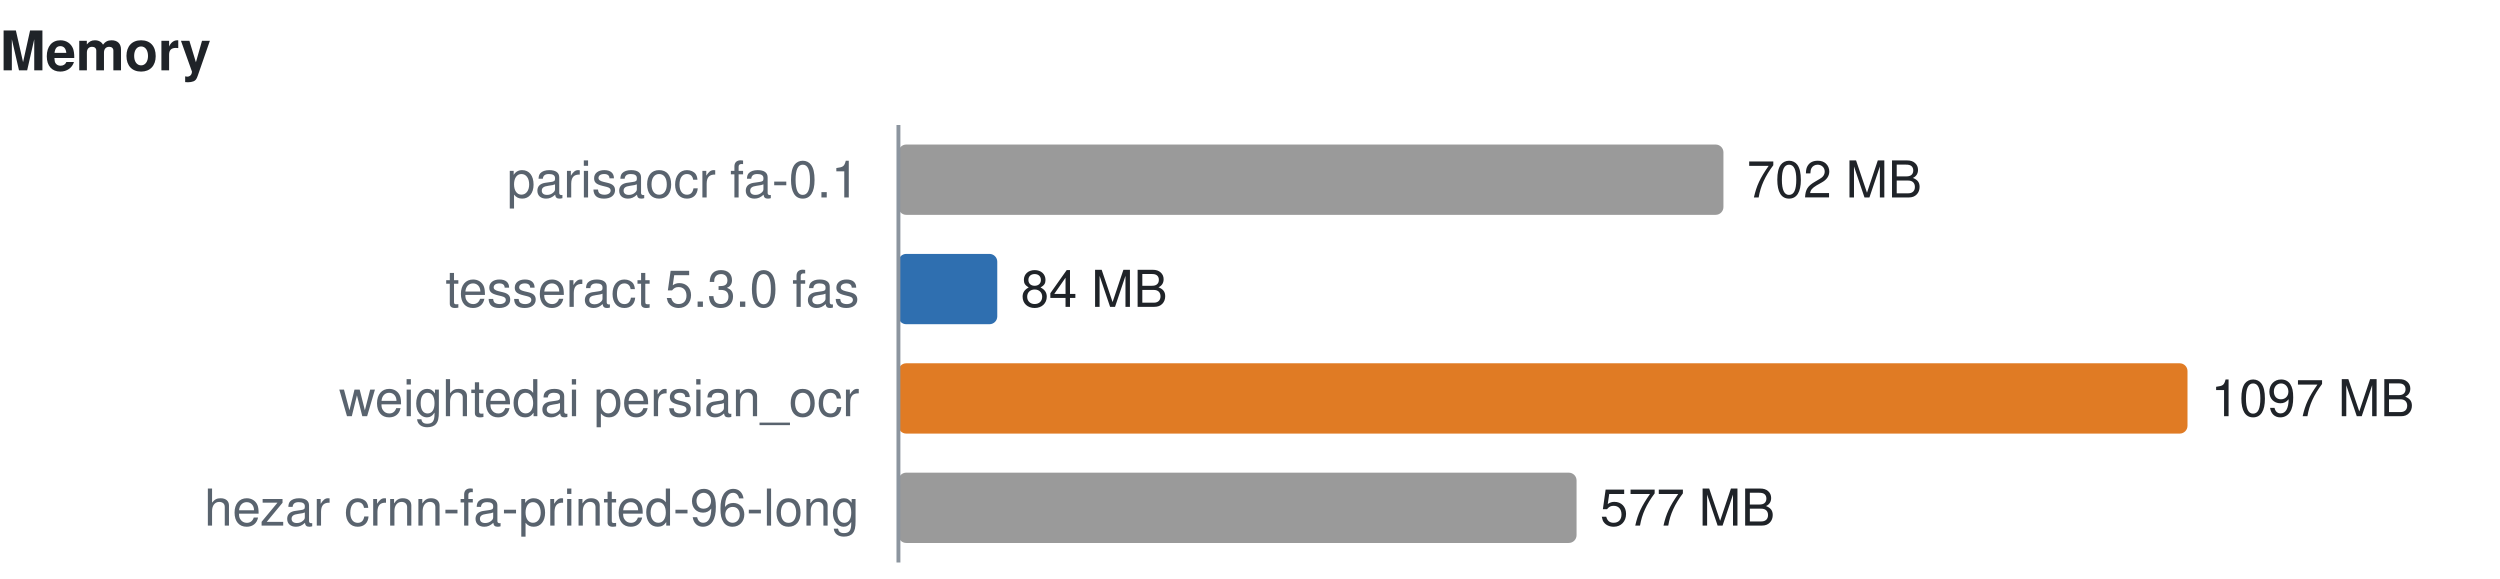
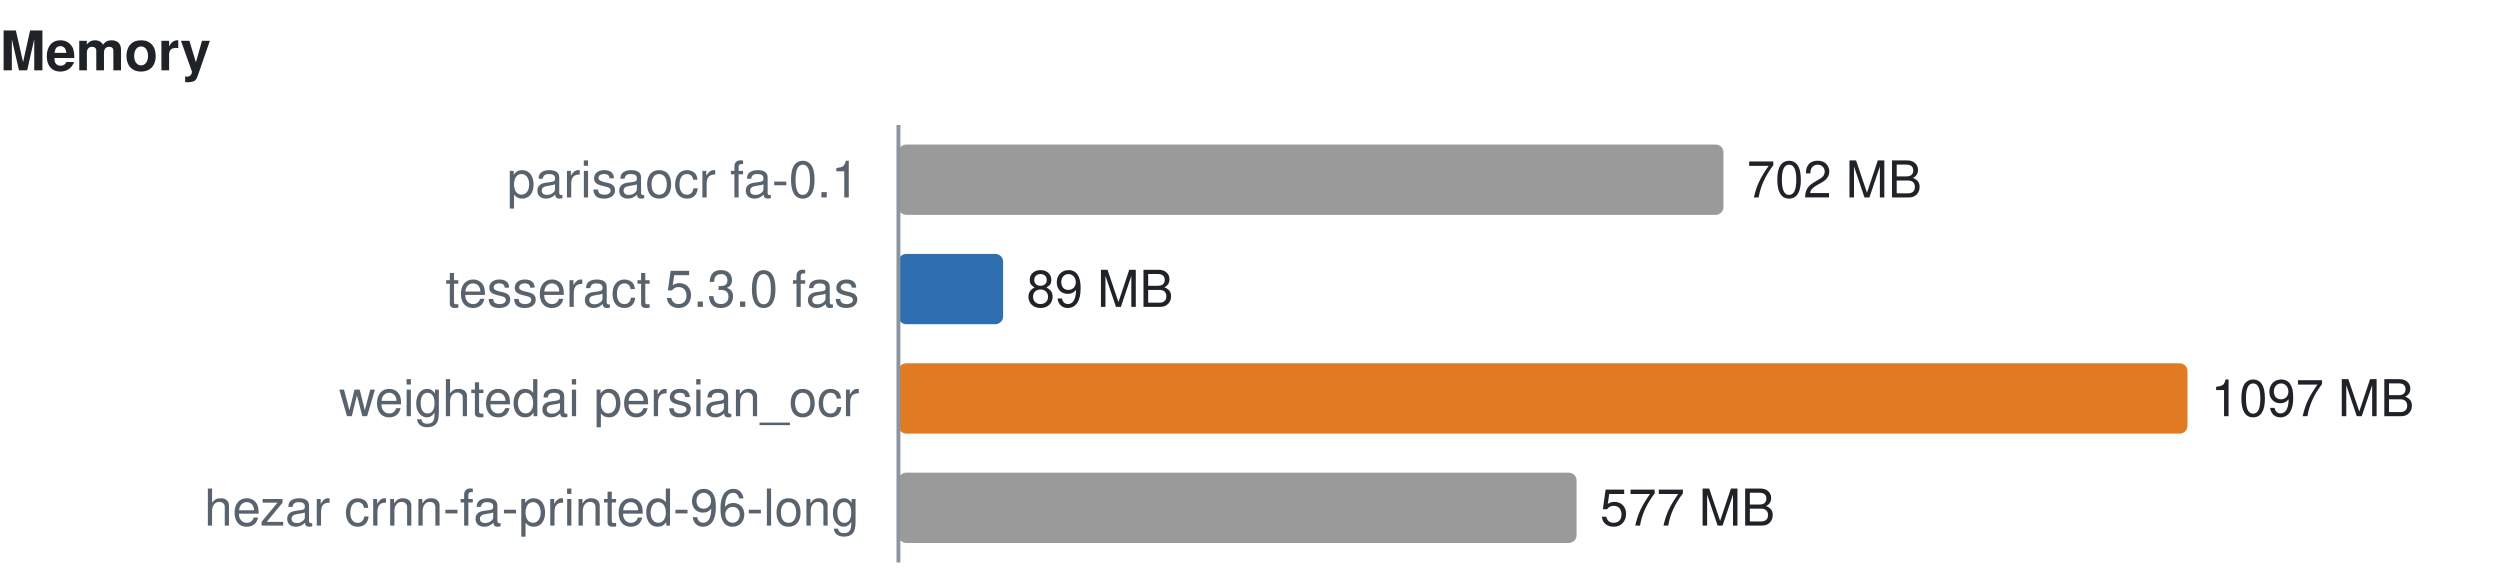
<svg xmlns="http://www.w3.org/2000/svg" width="640" height="148" font-family="-apple-system, Segoe UI, Helvetica, Arial, sans-serif" font-size="13">
  <style>text { fill: #1f2328 } .label { fill: #59636e } @media (prefers-color-scheme: dark) { text { fill: #e6edf3 } .label { fill: #9198a1 } }</style>
  <text x="0" y="18" font-size="14" font-weight="600">Memory</text>
  <text class="label" x="220" y="46.0" dy="0.35em" text-anchor="end">parisaocr fa-0.1</text>
  <rect x="230" y="37" width="211.2" height="18" rx="2" fill="#9a9a9a" />
  <text x="447.2" y="46.0" dy="0.35em">702 MB</text>
  <text class="label" x="220" y="74.0" dy="0.35em" text-anchor="end">tesseract 5.3.0 fas</text>
-   <rect x="230" y="65" width="25.3" height="18" rx="2" fill="#2f6fb0" />
-   <text x="261.3" y="74.0" dy="0.35em">84 MB</text>
+   <rect x="230" y="65" width="26.8" height="18" rx="2" fill="#2f6fb0" />
+   <text x="262.8" y="74.0" dy="0.35em">89 MB</text>
  <text class="label" x="220" y="102.0" dy="0.35em" text-anchor="end">weightedai persian_ocr</text>
  <rect x="230" y="93" width="330.0" height="18" rx="2" fill="#e07b24" />
  <text x="566.0" y="102.0" dy="0.35em">1097 MB</text>
  <text class="label" x="220" y="130.0" dy="0.35em" text-anchor="end">hezar crnn-fa-printed-96-long</text>
  <rect x="230" y="121" width="173.6" height="18" rx="2" fill="#9a9a9a" />
  <text x="409.6" y="130.0" dy="0.35em">577 MB</text>
  <line x1="230" x2="230" y1="32" y2="144" stroke="#8c959f" />
</svg>
